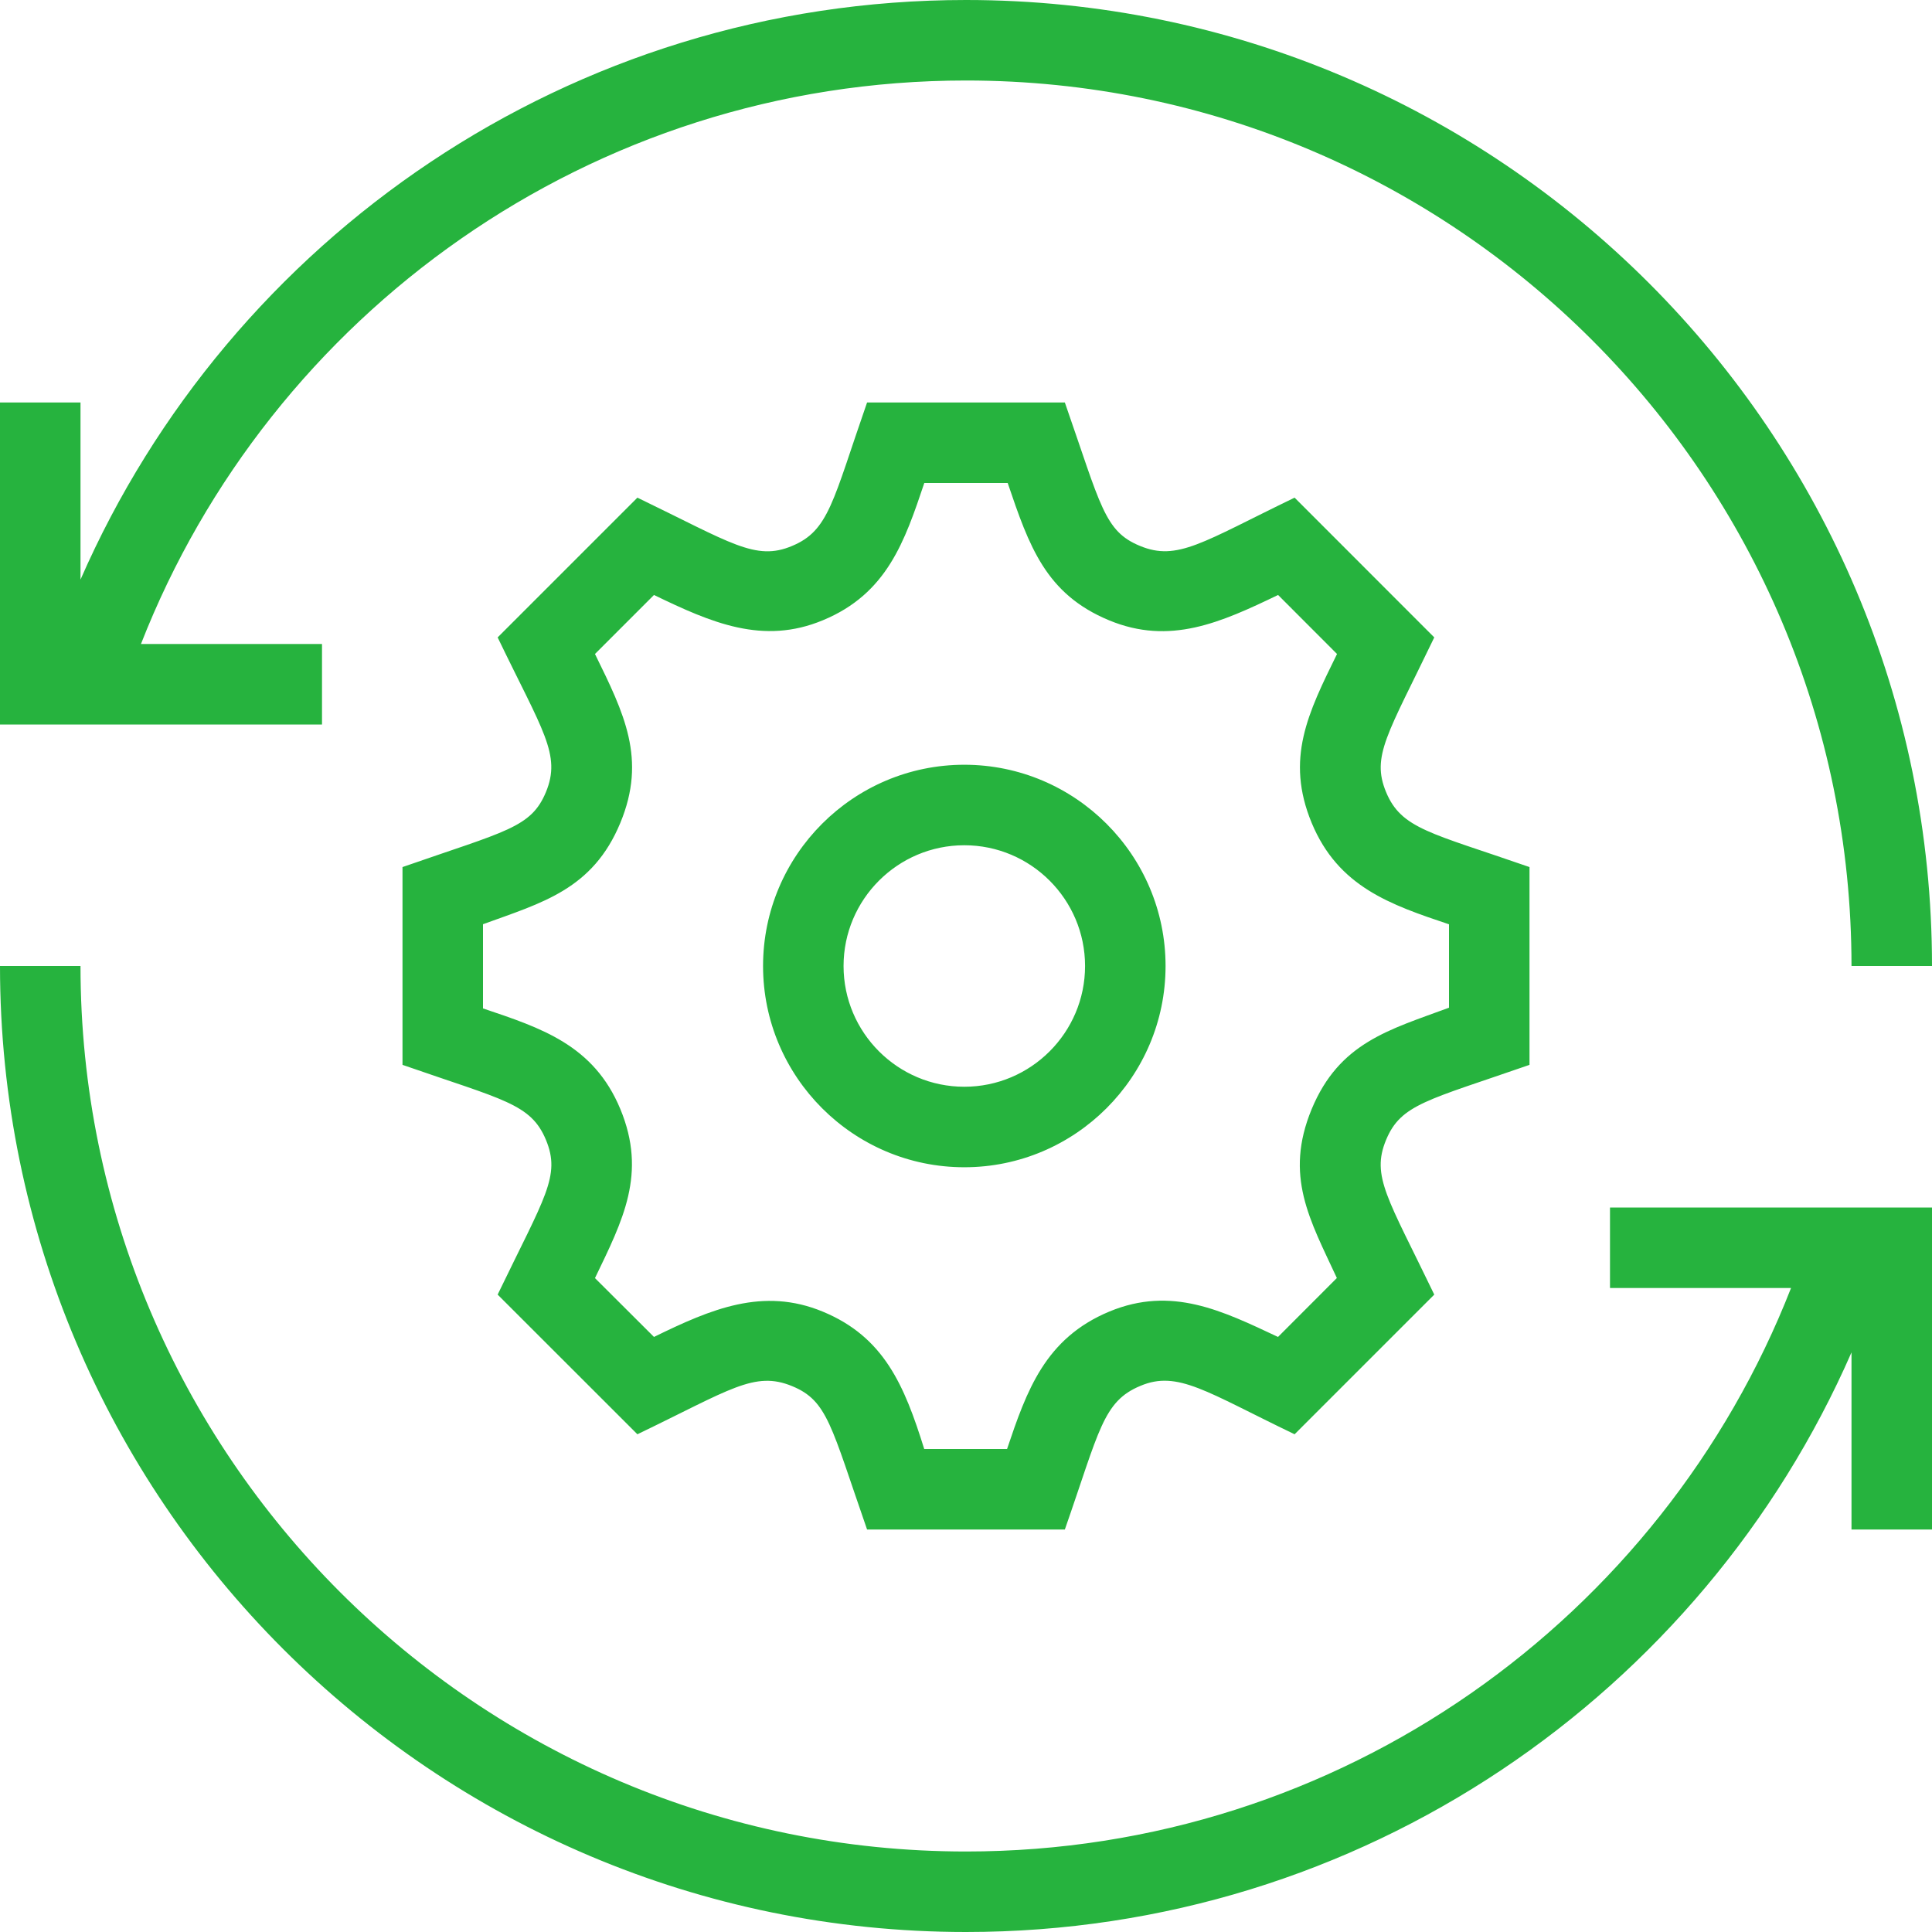
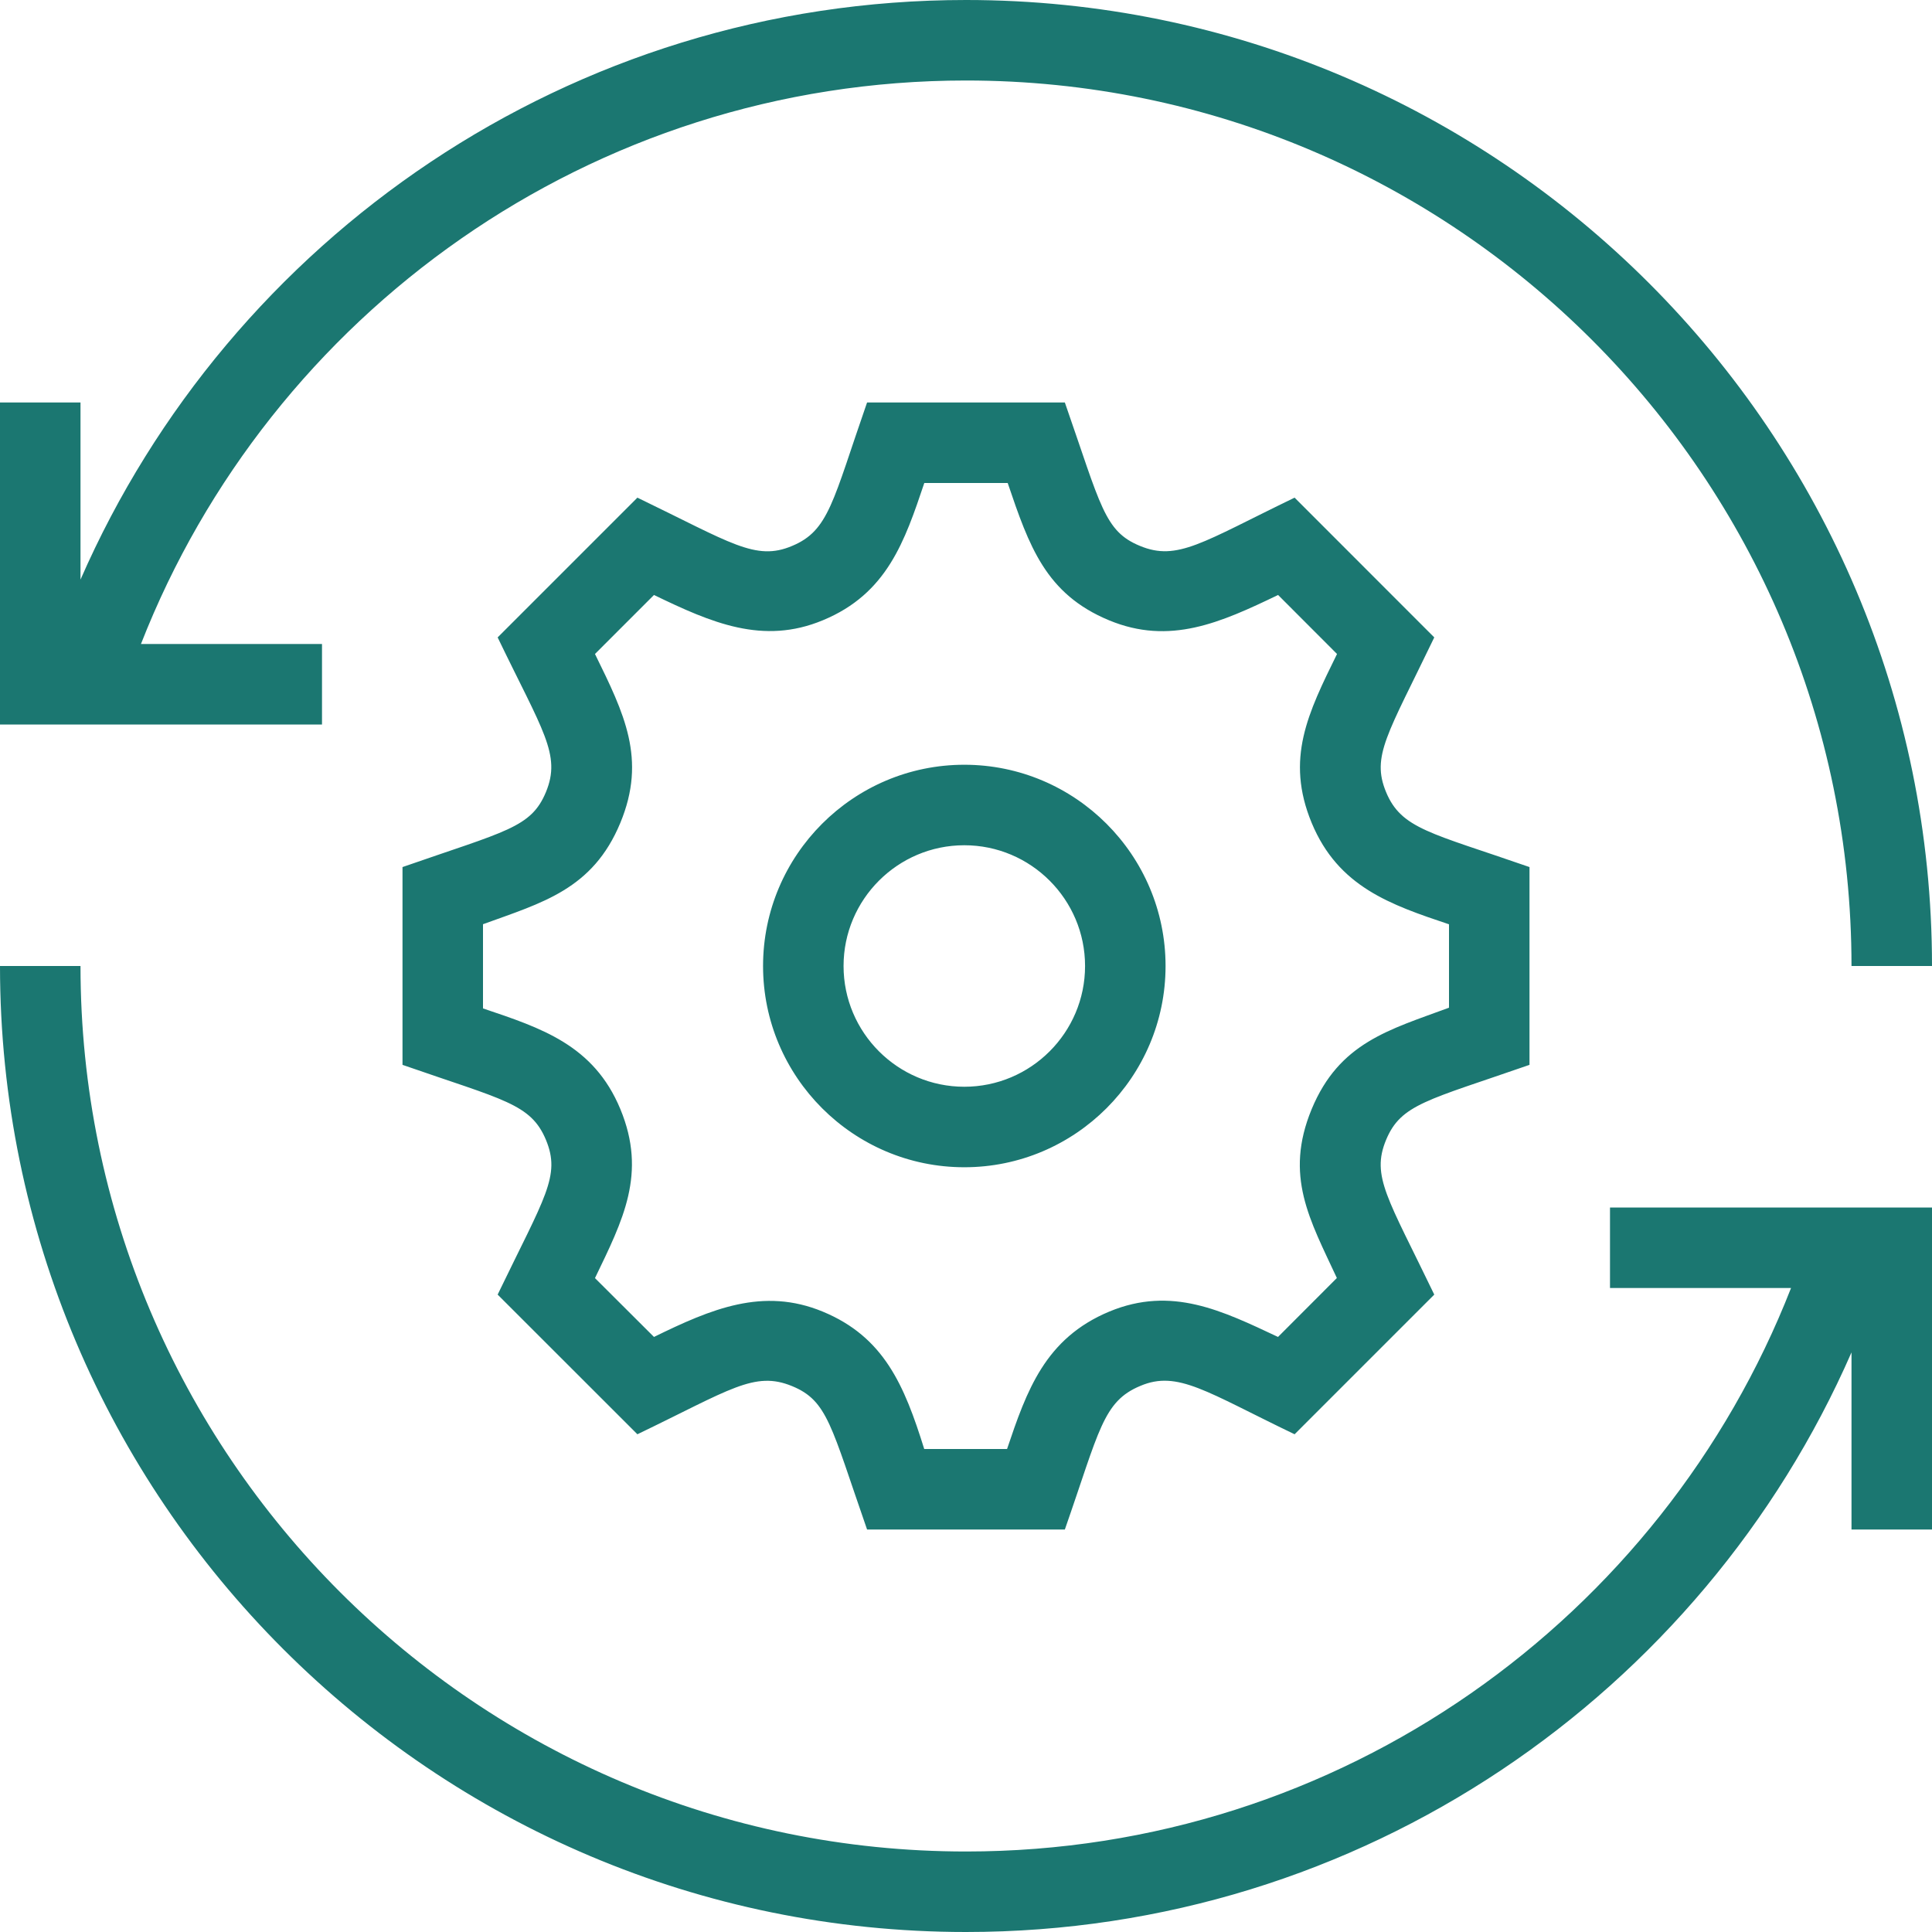
- <svg xmlns="http://www.w3.org/2000/svg" fill="#26b33e" width="24" height="24" fillRule="evenodd" clipRule="evenodd">
+ <svg xmlns="http://www.w3.org/2000/svg" fill="#1B7771" width="24" height="24" fillRule="evenodd" clipRule="evenodd">
  <path d="M24 19h-1v-2.2c-1.853 4.237-6.083 7.2-11 7.2-6.623 0-12-5.377-12-12h1c0 6.071 4.929 11 11 11 4.66 0 8.647-2.904 10.249-7h-2.249v-1h4v4zm-10.772 0h-2.457c-.448-1.286-.489-1.599-.931-1.781-.468-.193-.77.044-1.922.598l-1.736-1.735c.587-1.217.786-1.473.6-1.922-.188-.451-.528-.495-1.782-.932v-2.457c1.285-.448 1.598-.488 1.782-.932.192-.465-.04-.758-.6-1.921l1.736-1.736c1.163.561 1.467.792 1.921.6.46-.191.505-.556.932-1.782h2.457c.449 1.287.49 1.599.932 1.781.466.194.776-.045 1.922-.599l1.735 1.736c-.581 1.208-.784 1.473-.599 1.921.191.46.556.505 1.782.932v2.457c-1.27.442-1.597.487-1.782.933-.187.452.022.722.599 1.921l-1.735 1.735c-1.096-.526-1.452-.798-1.916-.601-.465.193-.508.553-.938 1.784zm-.71-13h-1.036c-.243.722-.462 1.375-1.26 1.705-.744.31-1.383.032-2.098-.314l-.733.733c.363.74.644 1.303.315 2.098-.343.827-.969.991-1.706 1.259v1.046c.723.244 1.375.453 1.706 1.25.332.802.033 1.378-.315 2.1l.733.731c.711-.348 1.355-.622 2.098-.314.757.314 1.011.909 1.259 1.706h1.029c.244-.723.471-1.375 1.272-1.708.773-.32 1.4-.01 2.094.316l.731-.732c-.336-.724-.656-1.268-.313-2.098.344-.828.963-.985 1.706-1.26v-1.036c-.724-.243-1.375-.463-1.706-1.26-.33-.798-.044-1.367.315-2.098l-.732-.733c-.715.344-1.345.627-2.099.315-.789-.327-.994-.922-1.26-1.706zm-.539 8.5c-1.378 0-2.5-1.122-2.5-2.5s1.122-2.5 2.5-2.5 2.5 1.122 2.5 2.5-1.122 2.5-2.5 2.5zm0-4c-.827 0-1.5.673-1.5 1.5s.673 1.5 1.5 1.5 1.5-.673 1.5-1.5-.673-1.5-1.5-1.5zm-7.979-1.5h-4v-4h1v2.2c1.853-4.237 6.083-7.2 11-7.2 6.623 0 12 5.377 12 12h-1c0-6.071-4.929-11-11-11-4.66 0-8.647 2.904-10.249 7h2.249v1z" />
</svg>
